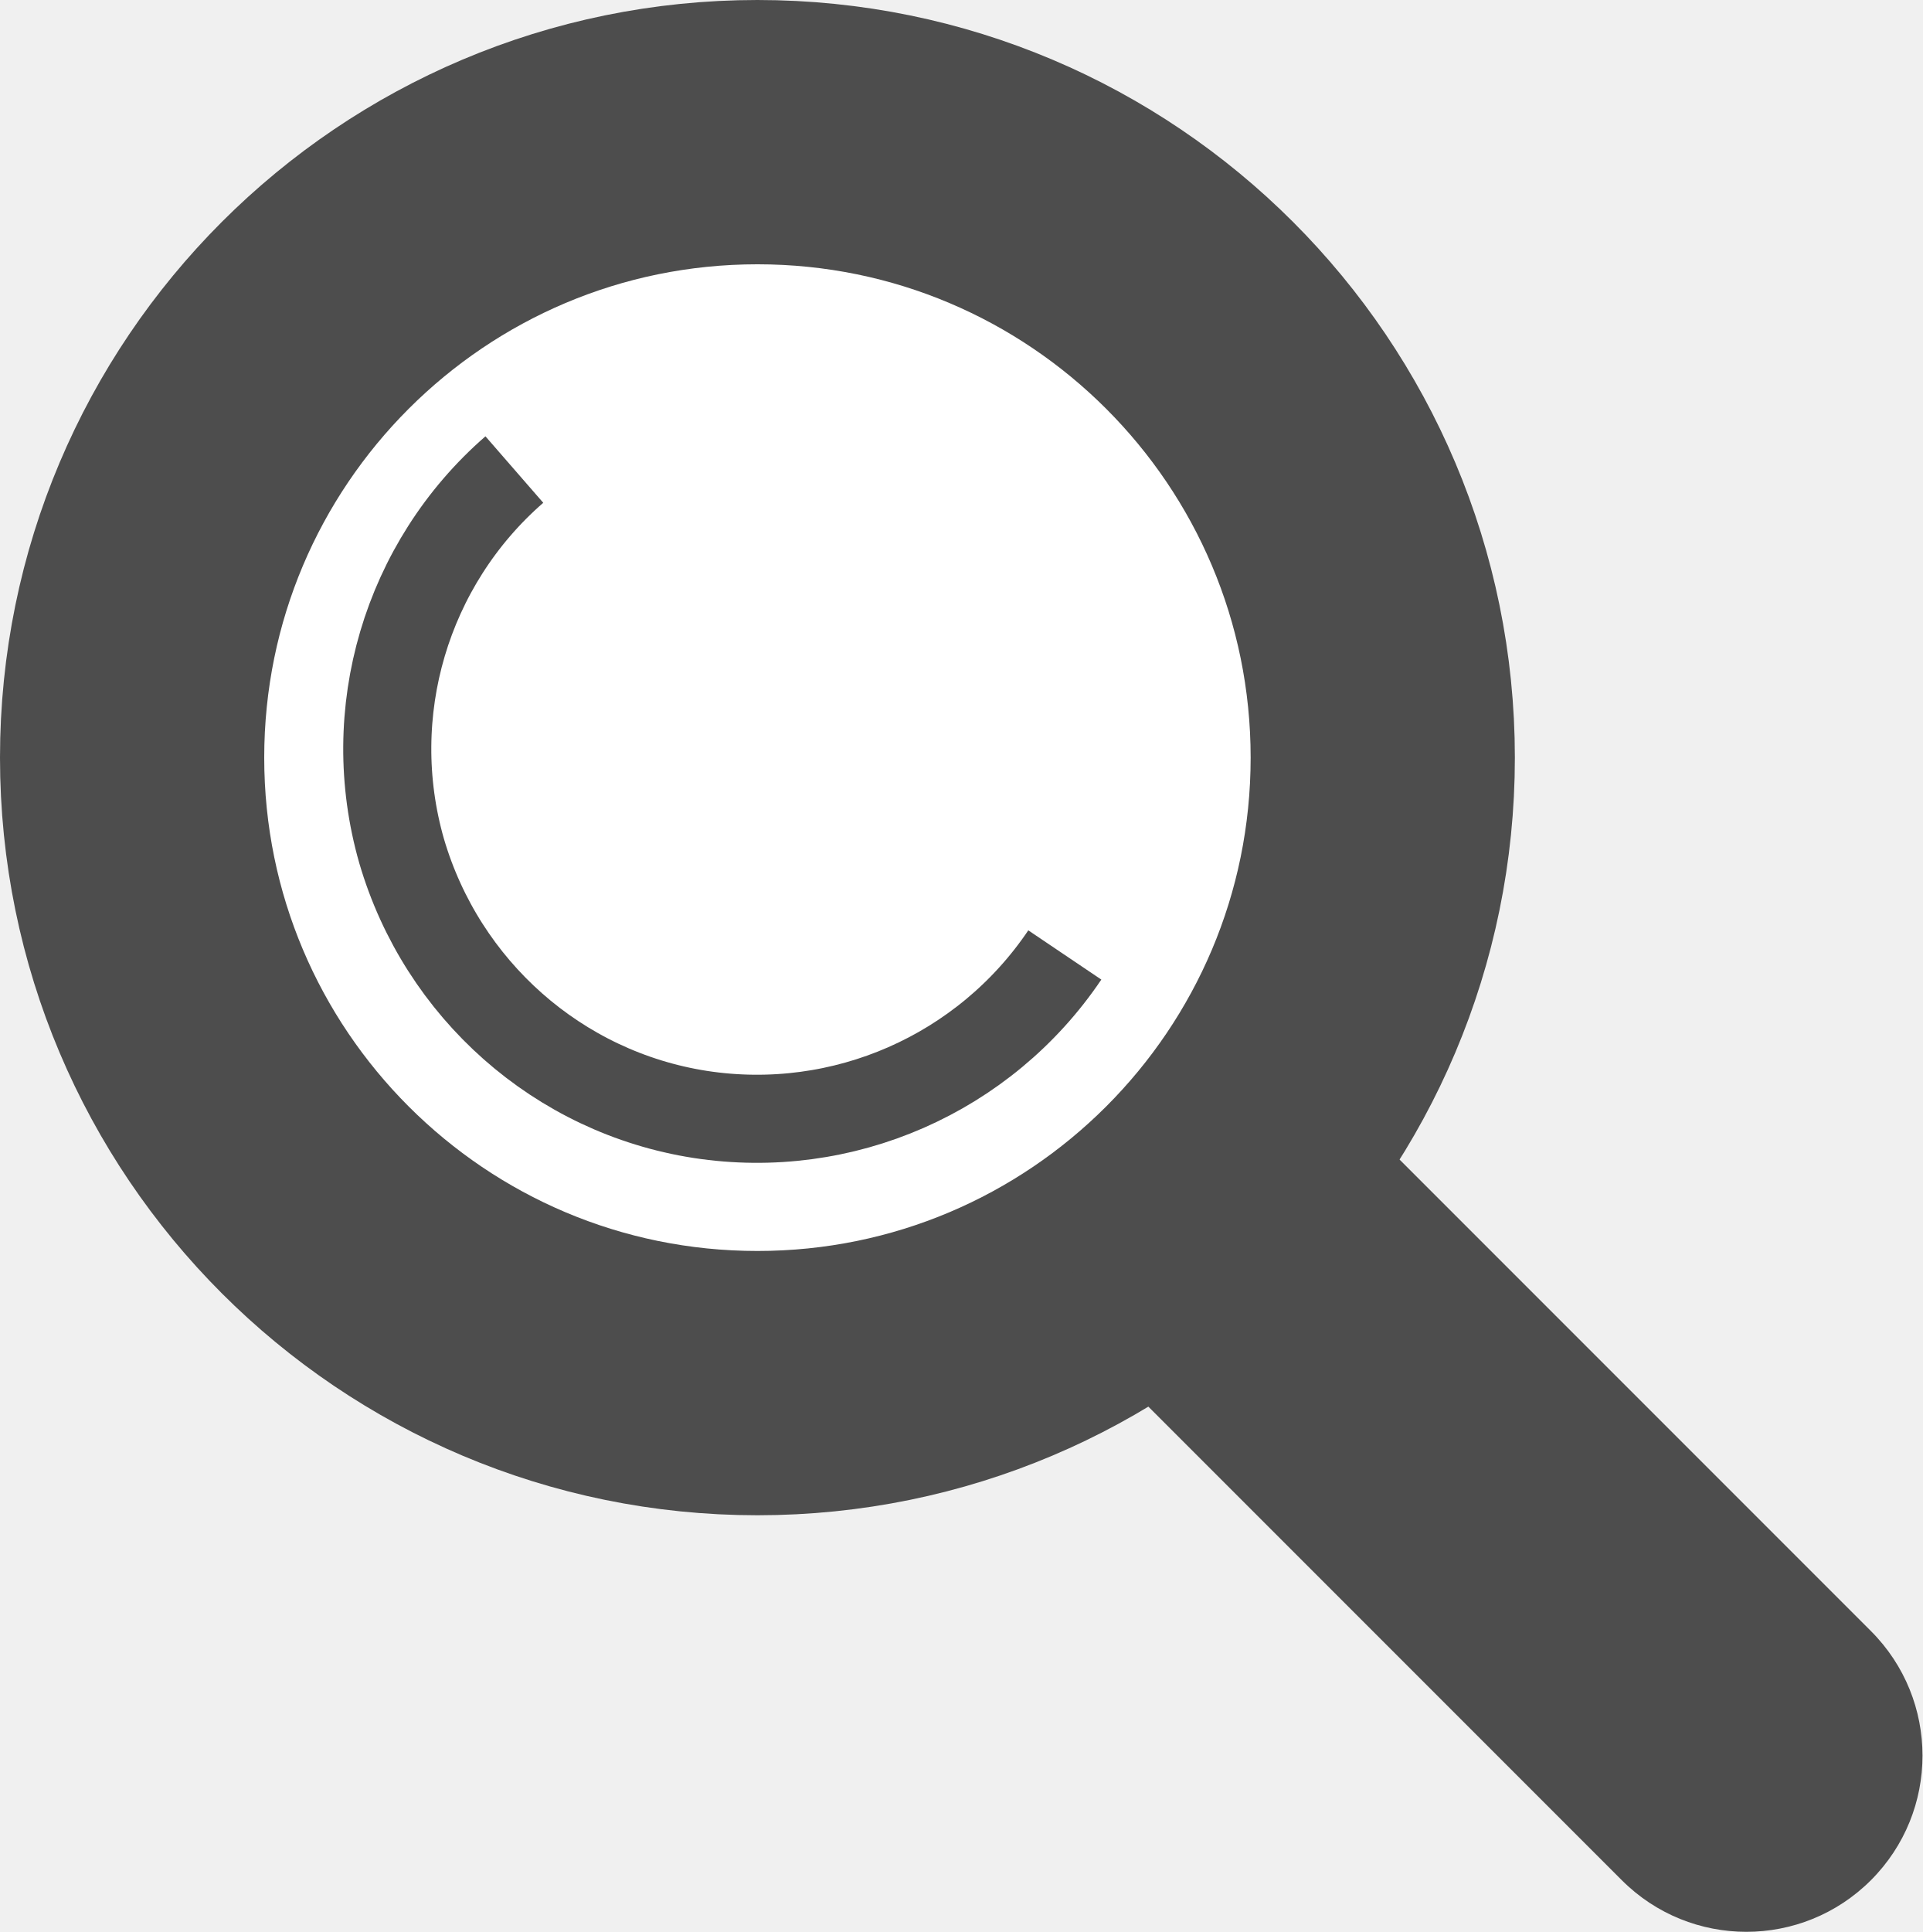
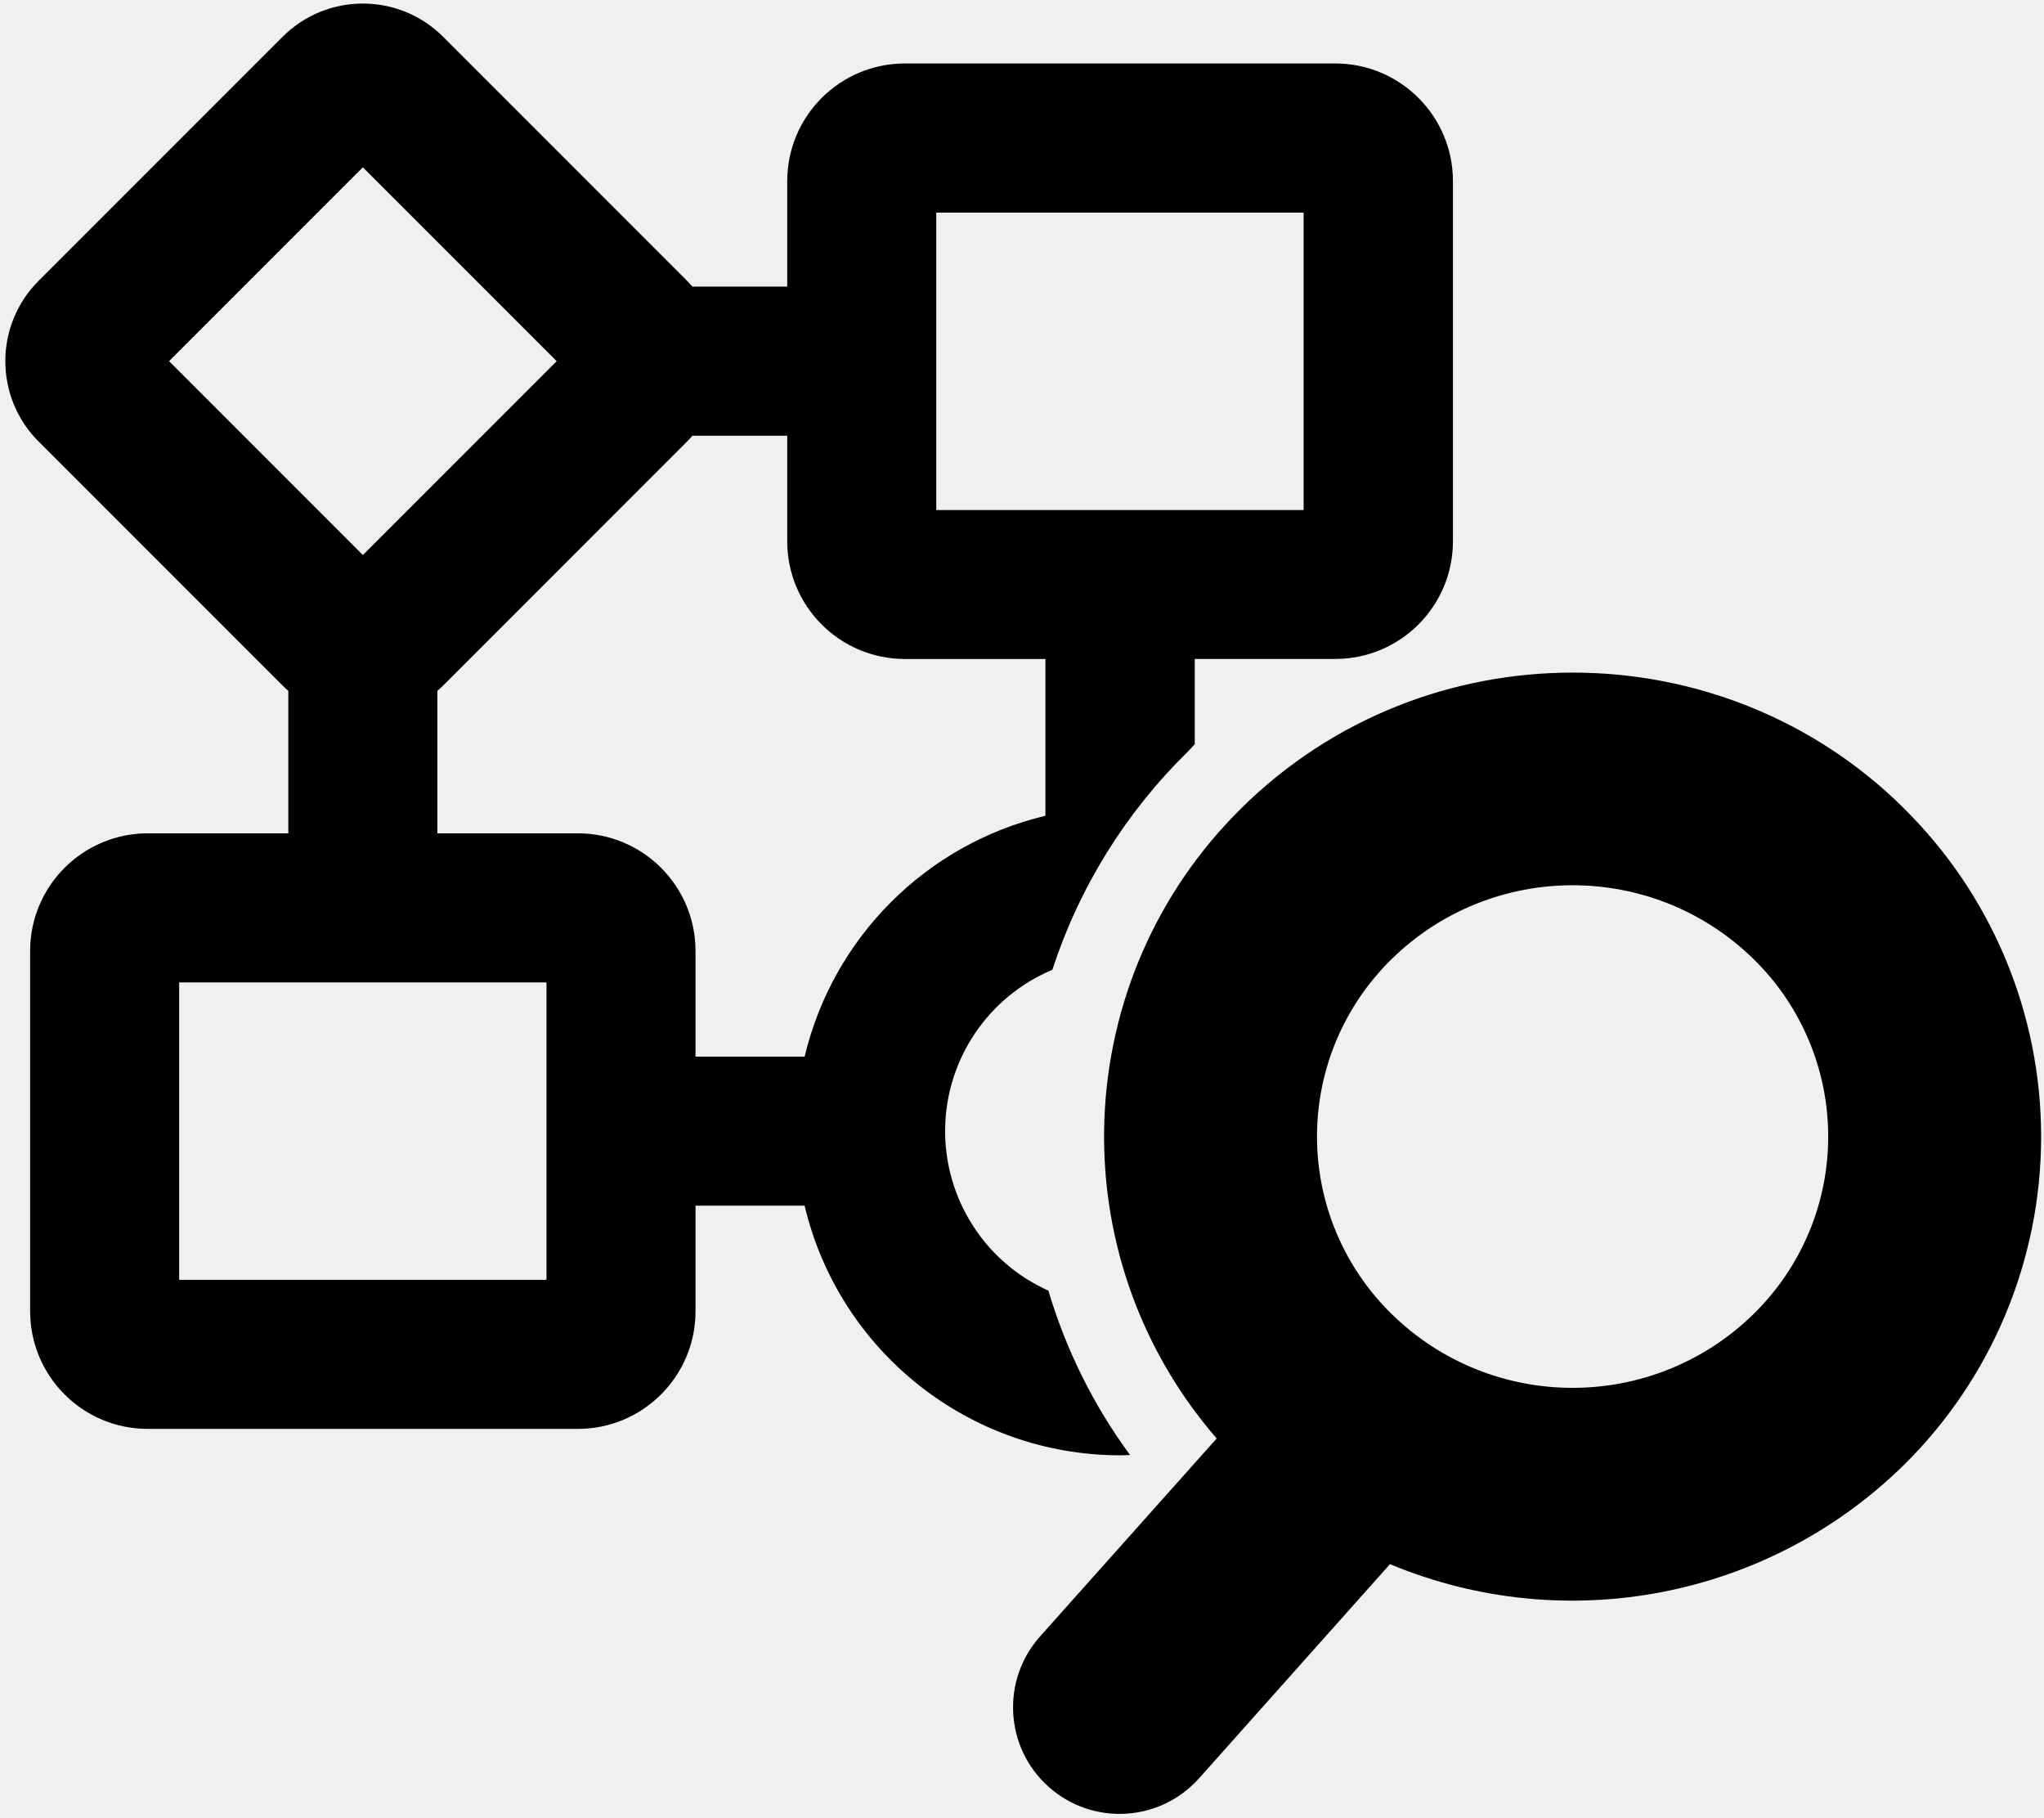
- <svg xmlns="http://www.w3.org/2000/svg" version="1.1" width="22" height="22.101" viewBox="-0.5 -0.5 22 22.101" content="&lt;mxfile modified=&quot;2019-08-30T02:24:26.300Z&quot; host=&quot;pebppomjfocnoigkeepgbmcifnnlndla&quot; agent=&quot;Mozilla/5.0 (Windows NT 10.0; Win64; x64) AppleWebKit/537.36 (KHTML, like Gecko) Chrome/76.0.381.100 Safari/537.36&quot; version=&quot;11.2.1&quot; etag=&quot;XF7Laf82TvjdtK_6nBoA&quot; type=&quot;device&quot; pages=&quot;1&quot;&gt;&lt;diagram id=&quot;0oPMsz_p88p3SFPeXx56&quot;&gt;vVVNj9owEP01XJETOx8cd9mlPWylShx6NolJrDqeyDEl9Nd3nDiEEBBbFRUO2G9mPPZ7z2ZB11X7xfC6/Aa5UIuQ5O2Cvi3CMIyCBH8ccuqRhHqgMDLvoWAEtvK38CDx6EHmopkkWgBlZT0FM9BaZHaCcWPgOE3bg5p2rXkhZsA242qO/pC5Lf0pCBnxr0IWpe8cDYGKD7keaEqew/ECou8LujYAth9V7Voox91AS1+3uRM978sIbT9TEPYFv7g6+KP5fdnTcFYsQFpx8nospRXbmmcuckRlESttpXAW4JA3dc/1XrYC139trIGfYg0KTLcUZW/ui5G9VOoC33Qfh4O2G15J5XzxcchkznEza9ANuO10ce+GICIeuNWgbz1oQ12qP6kwVrR32QrOGqB3BVTCmhOmDAUsWvU13rcBpWkPHEcbBMyTWF5Y4Axyb73ivPooDw68QrfVoo/VMnDQuWO/k+SBYlOBNGhxm7oruUYZnyUXN5nP69IMWG4laJyz6EnSRRGbSscSNpduuJeX0jHy78qxx8q540l8Yj74Tqjv0EjPwA6shQpZGBJelCxcwMK1nCWv3WJVW7hnd7njjcyWyG2nKjf2RRddN7KkjK4iEtI4CaIwDgjDFKHzMSFNY8Ji5GhFSZLMzXL/sgX/xzHXj81TrneaXl3vOJ55JGVziwzYX1gEp+Mz38Uu/ivp+x8=&lt;/diagram&gt;&lt;/mxfile&gt;" id="svg12">
-   <defs id="defs2" />
-   <g id="g10" transform="matrix(1.007776,0,0,1.007776,-0.5000005,-0.5000005)">
-     <circle cx="8.6" cy="8.6" pointer-events="none" id="ellipse4" r="7.1" style="fill:#ffffff;stroke:#4d4d4d;stroke-width:3" />
-     <rect x="11" y="15.1" width="12" height="4" rx="2" ry="2" transform="rotate(45,17,17.1)" pointer-events="none" id="rect6" style="fill:#4d4d4d;stroke:none" />
-     <path d="M 12.09,10.84 C 11.18,12.19 9.57,12.9 7.95,12.65 6.34,12.4 5.02,11.23 4.56,9.66 4.11,8.09 4.61,6.4 5.84,5.33" stroke-miterlimit="10" pointer-events="none" id="path8" style="fill:none;stroke:#4d4d4d;stroke-miterlimit:10" />
-   </g>
+ <svg xmlns="http://www.w3.org/2000/svg" viewBox="0 0 576 512" x="0" y="0" aria-hidden="true" focusable="false" role="img">
+   <path d="M318.44,409.91a150.63,150.63,0,0,1-23-46.3,49.27,49.27,0,0,1,1.11-90.39,151.9,151.9,0,0,1,38-61.29c.73-.72,1.43-1.49,2.13-2.29v-24h39.63a33.16,33.16,0,0,0,33.13-33.13V51a33.16,33.16,0,0,0-33.13-33.12H255A33.16,33.16,0,0,0,221.84,51V80.75h-26.7c-.48-.55-1-1.1-1.51-1.63L124.89,10.38a32,32,0,0,0-45.27,0L10.88,79.12a32,32,0,0,0,0,45.27l68.74,68.74c.53.53,1.08,1,1.63,1.51v40.13H41.62A33.16,33.16,0,0,0,8.49,267.9V369.44a33.16,33.16,0,0,0,33.13,33.12H162.89A33.16,33.16,0,0,0,196,369.44V339.67h30.74A91.45,91.45,0,0,0,315.6,410C316.55,410,317.5,409.93,318.44,409.91Zm-54.6-350H367.36v83.79H263.84ZM47.64,101.75l54.61-54.61,54.62,54.61-54.62,54.62ZM154,360.56H50.49V276.77H154Zm72.74-62.89H196V267.9a33.16,33.16,0,0,0-33.12-33.13H123.25V194.64c.56-.48,1.11-1,1.64-1.51l68.74-68.75c.53-.52,1-1.07,1.51-1.63h26.7v29.77A33.16,33.16,0,0,0,255,185.65H294.6v44.17A91.62,91.62,0,0,0,226.75,297.67Z" fill="currentColor" />
+   <path d="M536.39,227.58h0c-51.41-50.79-135-50.79-186.46,0a129.91,129.91,0,0,0-7.07,177.68L293.11,461A30,30,0,0,0,337.89,501l53.81-60.34a133.4,133.4,0,0,0,144.69-27.81,129.95,129.95,0,0,0,0-185.24ZM494.22,370.13a72.91,72.91,0,0,1-102.12,0,69.94,69.94,0,0,1,0-99.87,72.92,72.92,0,0,1,102.12,0,69.94,69.94,0,0,1,0,99.87Z" fill="currentColor" />
</svg>
